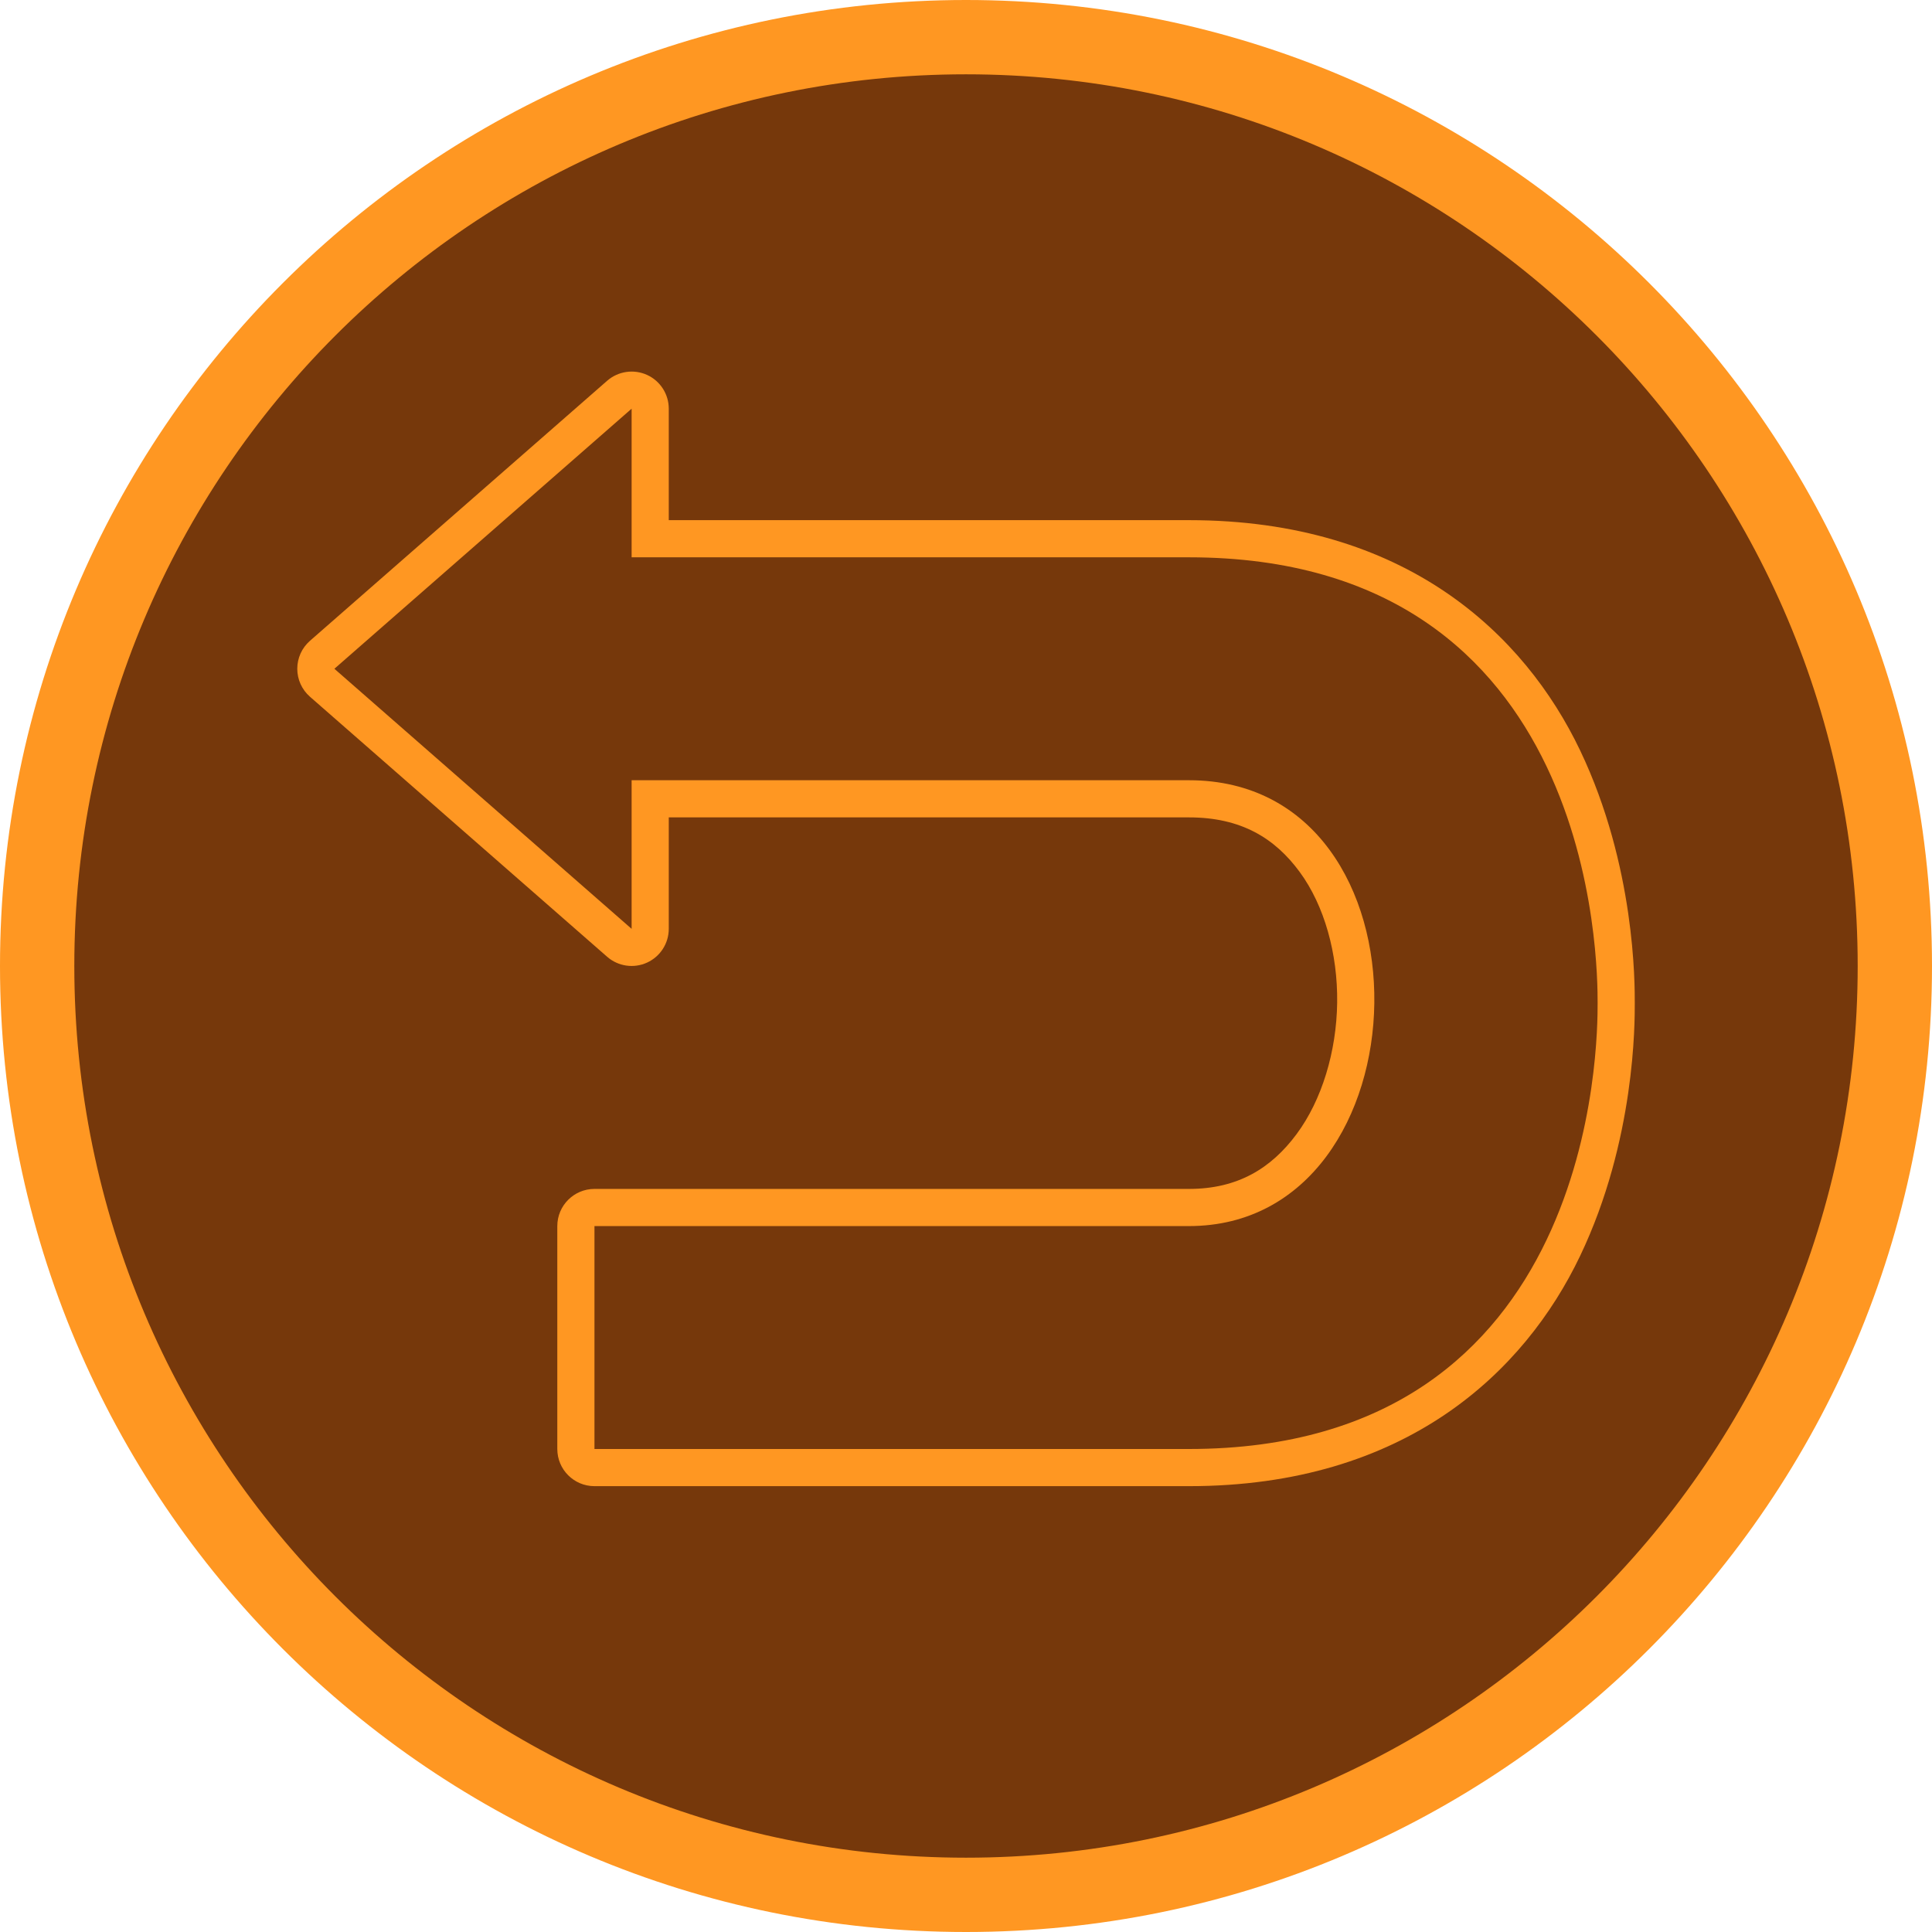
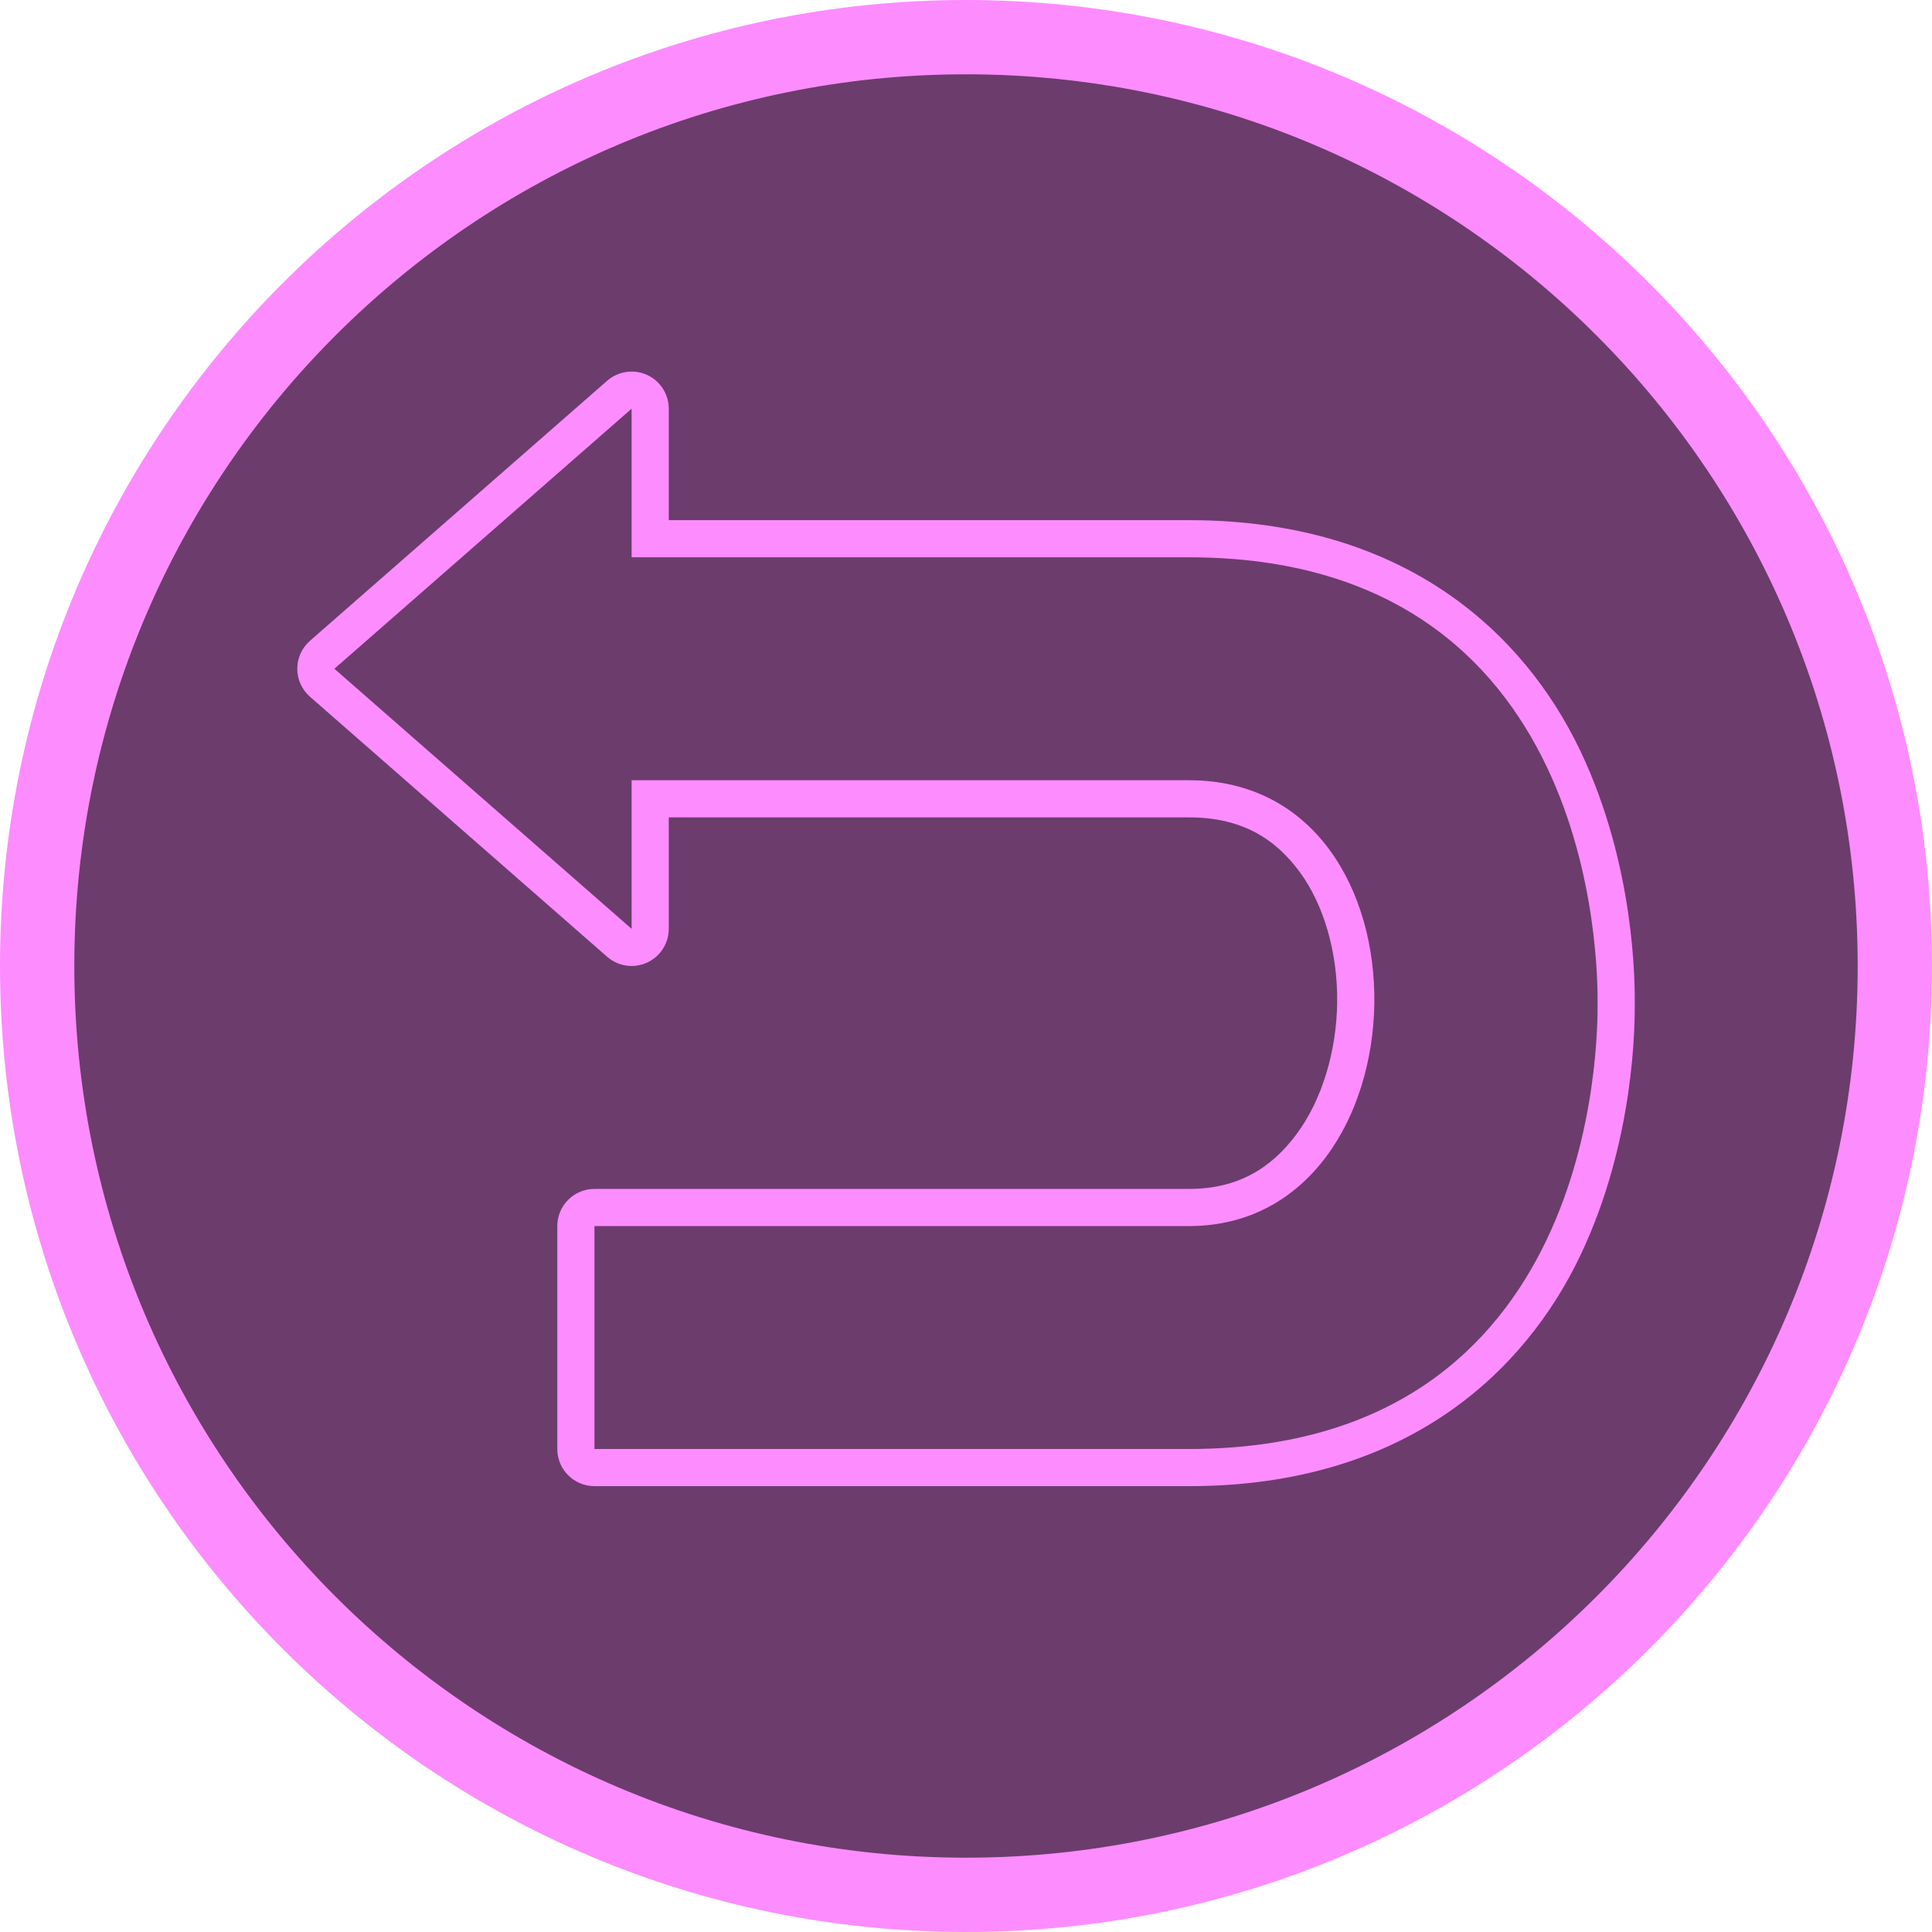
<svg xmlns="http://www.w3.org/2000/svg" width="52" height="52" viewBox="0 0 52 52" fill="none" version="1.1" id="svg6">
  <defs id="defs10" />
-   <path d="M26 51C39.807 51 51 39.807 51 26C51 12.193 39.807 1 26 1C12.193 1 1 12.193 1 26C1 39.807 12.193 51 26 51Z" stroke-width="2" stroke-linecap="round" stroke-linejoin="round" id="path2" style="stroke:#ff9722;stroke-opacity:1;fill:#76380b;fill-opacity:1" />
+   <path d="M26 51C39.807 51 51 39.807 51 26C51 12.193 39.807 1 26 1C12.193 1 1 12.193 1 26C1 39.807 12.193 51 26 51Z" stroke-width="2" stroke-linecap="round" stroke-linejoin="round" id="path2" style="stroke:#fd8cff;stroke-opacity:1;fill:#6c3c6d;fill-opacity:1" />
  <g id="path4-6">
-     <path id="path825" style="color:#000000;fill:#ff9722;stroke-linejoin:round;-inkscape-stroke:none;paint-order:stroke markers fill" d="M 16.855 10.012 A 1 1 0 0 0 16.342 10.248 L 8.342 17.248 A 1 1 0 0 0 8.342 18.752 L 16.342 25.752 A 1 1 0 0 0 18 25 L 18 22 L 32 22 C 33.408 22 34.314 22.561 34.98 23.467 C 35.647 24.373 36.007 25.671 35.99 26.986 C 35.973 28.302 35.578 29.611 34.896 30.527 C 34.215 31.444 33.317 32 32 32 L 16 32 A 1 1 0 0 0 15 33 L 15 39 A 1 1 0 0 0 16 40 L 32 40 C 37.833 40 41.036 36.926 42.527 33.807 C 44.019 30.687 44 27.5 44 27 C 44 26.5 44.019 23.313 42.527 20.193 C 41.036 17.074 37.833 14 32 14 L 18 14 L 18 11 A 1 1 0 0 0 17.414 10.09 A 1 1 0 0 0 16.855 10.012 z M 17 11 L 17 15 L 32 15 C 43 15 43 26 43 27 C 43 28 43 39 32 39 L 16 39 L 16 33 L 32 33 C 38.5 33 38.807 21 32 21 L 17 21 L 17 25 L 9 18 L 17 11 z " />
+     <path id="path825" style="color:#000000;fill:#fd8cff;stroke-linejoin:round;-inkscape-stroke:none;paint-order:stroke markers fill" d="M 16.855 10.012 A 1 1 0 0 0 16.342 10.248 L 8.342 17.248 A 1 1 0 0 0 8.342 18.752 L 16.342 25.752 A 1 1 0 0 0 18 25 L 18 22 L 32 22 C 33.408 22 34.314 22.561 34.98 23.467 C 35.647 24.373 36.007 25.671 35.99 26.986 C 35.973 28.302 35.578 29.611 34.896 30.527 C 34.215 31.444 33.317 32 32 32 L 16 32 A 1 1 0 0 0 15 33 L 15 39 A 1 1 0 0 0 16 40 L 32 40 C 37.833 40 41.036 36.926 42.527 33.807 C 44.019 30.687 44 27.5 44 27 C 44 26.5 44.019 23.313 42.527 20.193 C 41.036 17.074 37.833 14 32 14 L 18 14 L 18 11 A 1 1 0 0 0 17.414 10.09 A 1 1 0 0 0 16.855 10.012 z M 17 11 L 17 15 L 32 15 C 43 15 43 26 43 27 C 43 28 43 39 32 39 L 16 39 L 16 33 L 32 33 C 38.5 33 38.807 21 32 21 L 17 21 L 17 25 L 9 18 L 17 11 z " />
  </g>
</svg>
